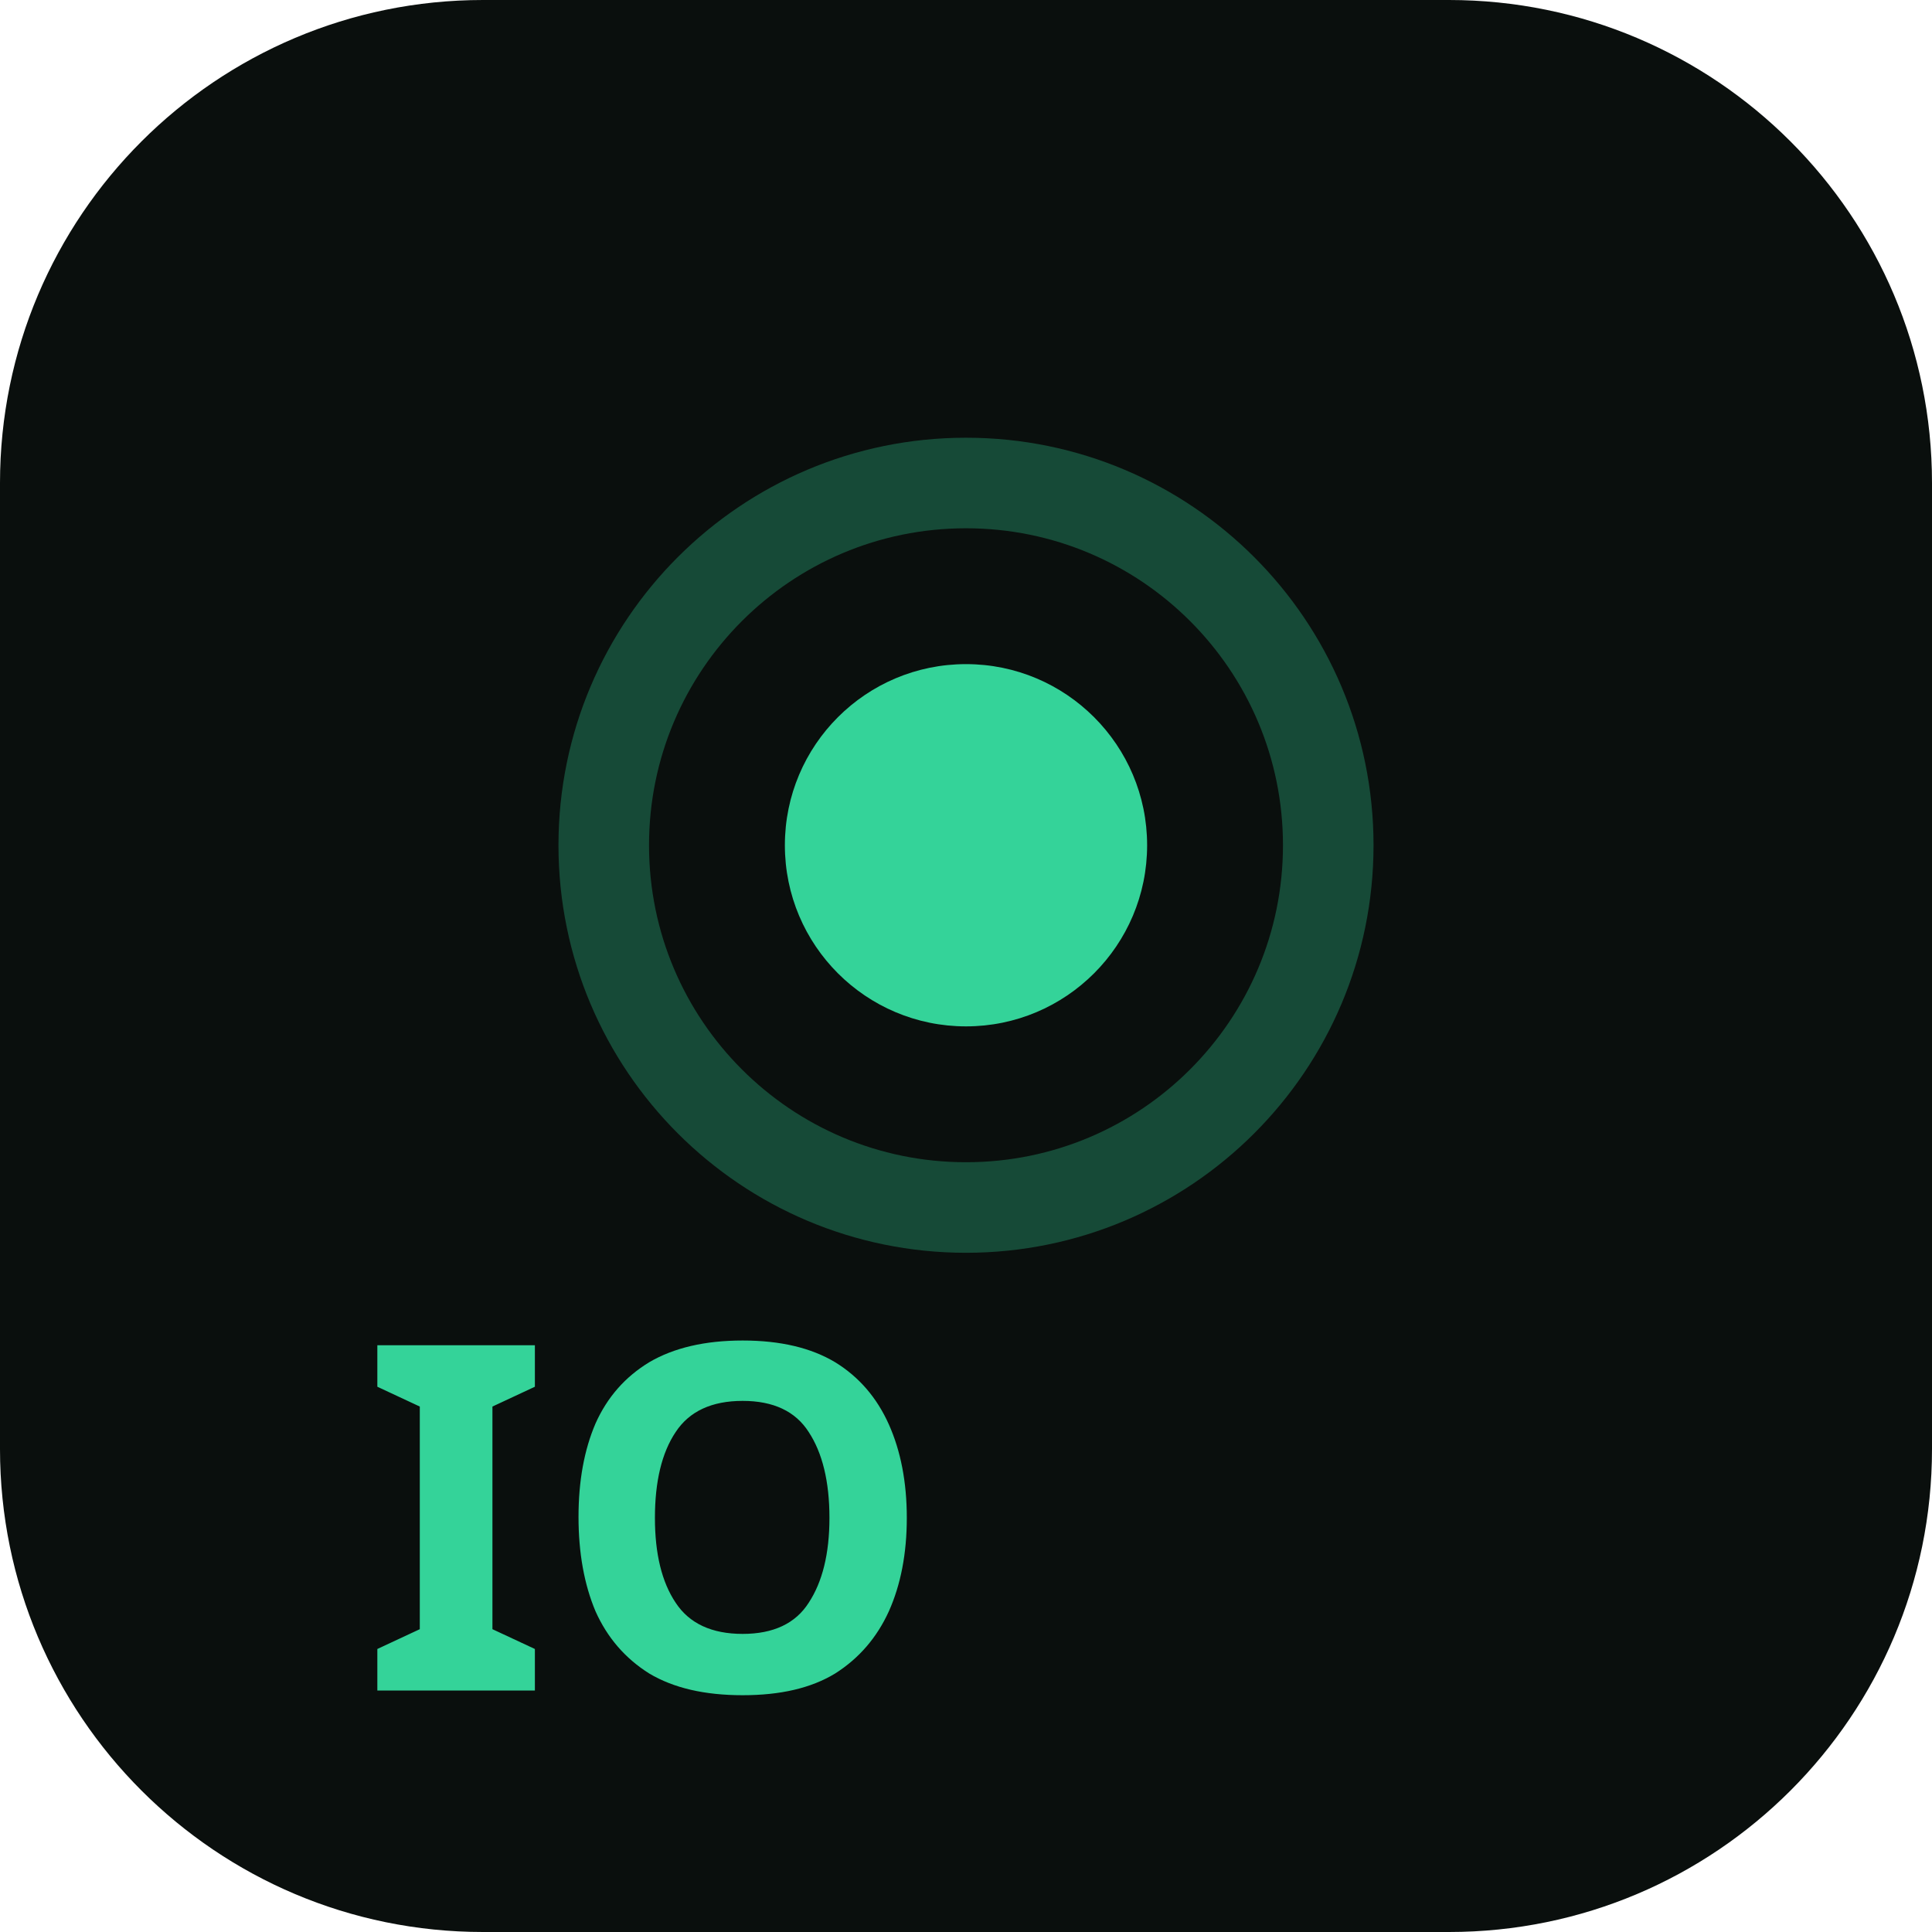
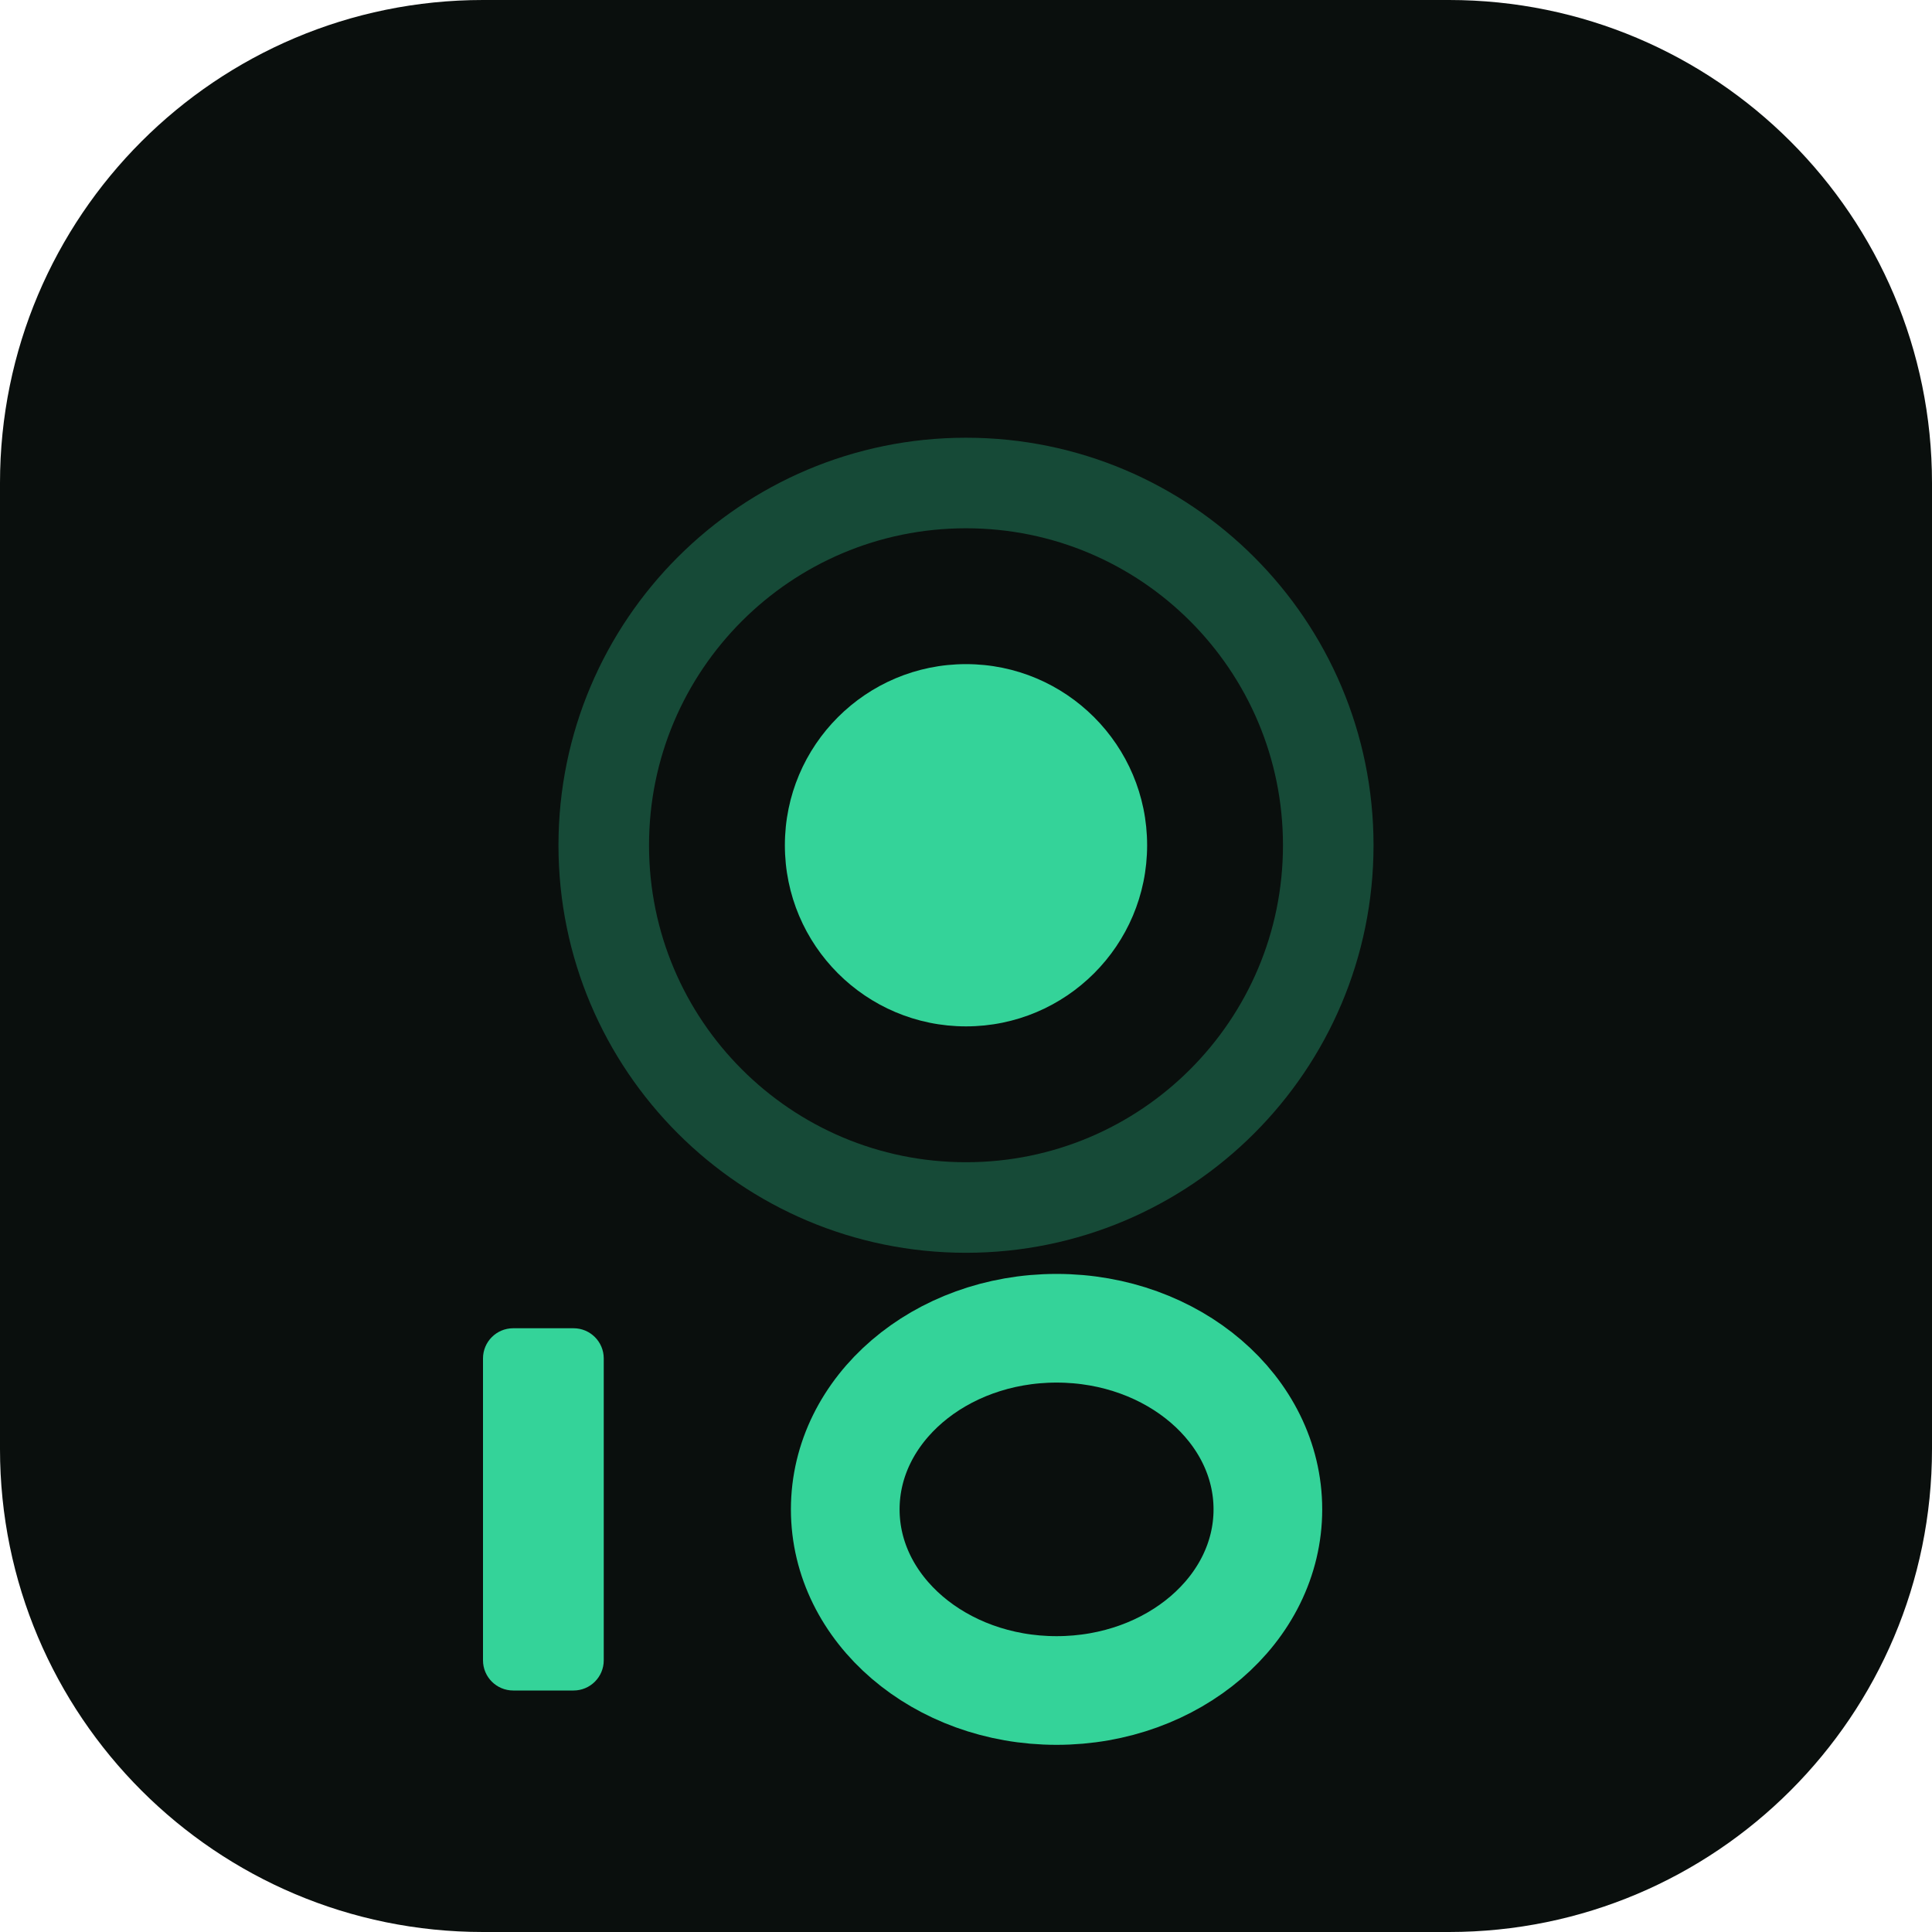
<svg xmlns="http://www.w3.org/2000/svg" width="32" height="32" viewBox="0 0 32 32" fill="none">
  <rect width="32" height="32" rx="8" fill="#0a0f0d" />
  <circle cx="16" cy="14" r="6" fill="none" stroke="#34d399" stroke-width="1.5" opacity="0.3" />
  <circle cx="16" cy="14" r="3" fill="#34d399" />
-   <text x="6" y="28" fill="#34d399" font-family="system-ui" font-size="8" font-weight="800">IO</text>
+   <rect x="8" y="22" width="2" height="6" rx="0.5" fill="#34d399" />
+   <ellipse cx="17.5" cy="25" rx="3.5" ry="3" fill="none" stroke="#34d399" stroke-width="1.8" />
</svg>
